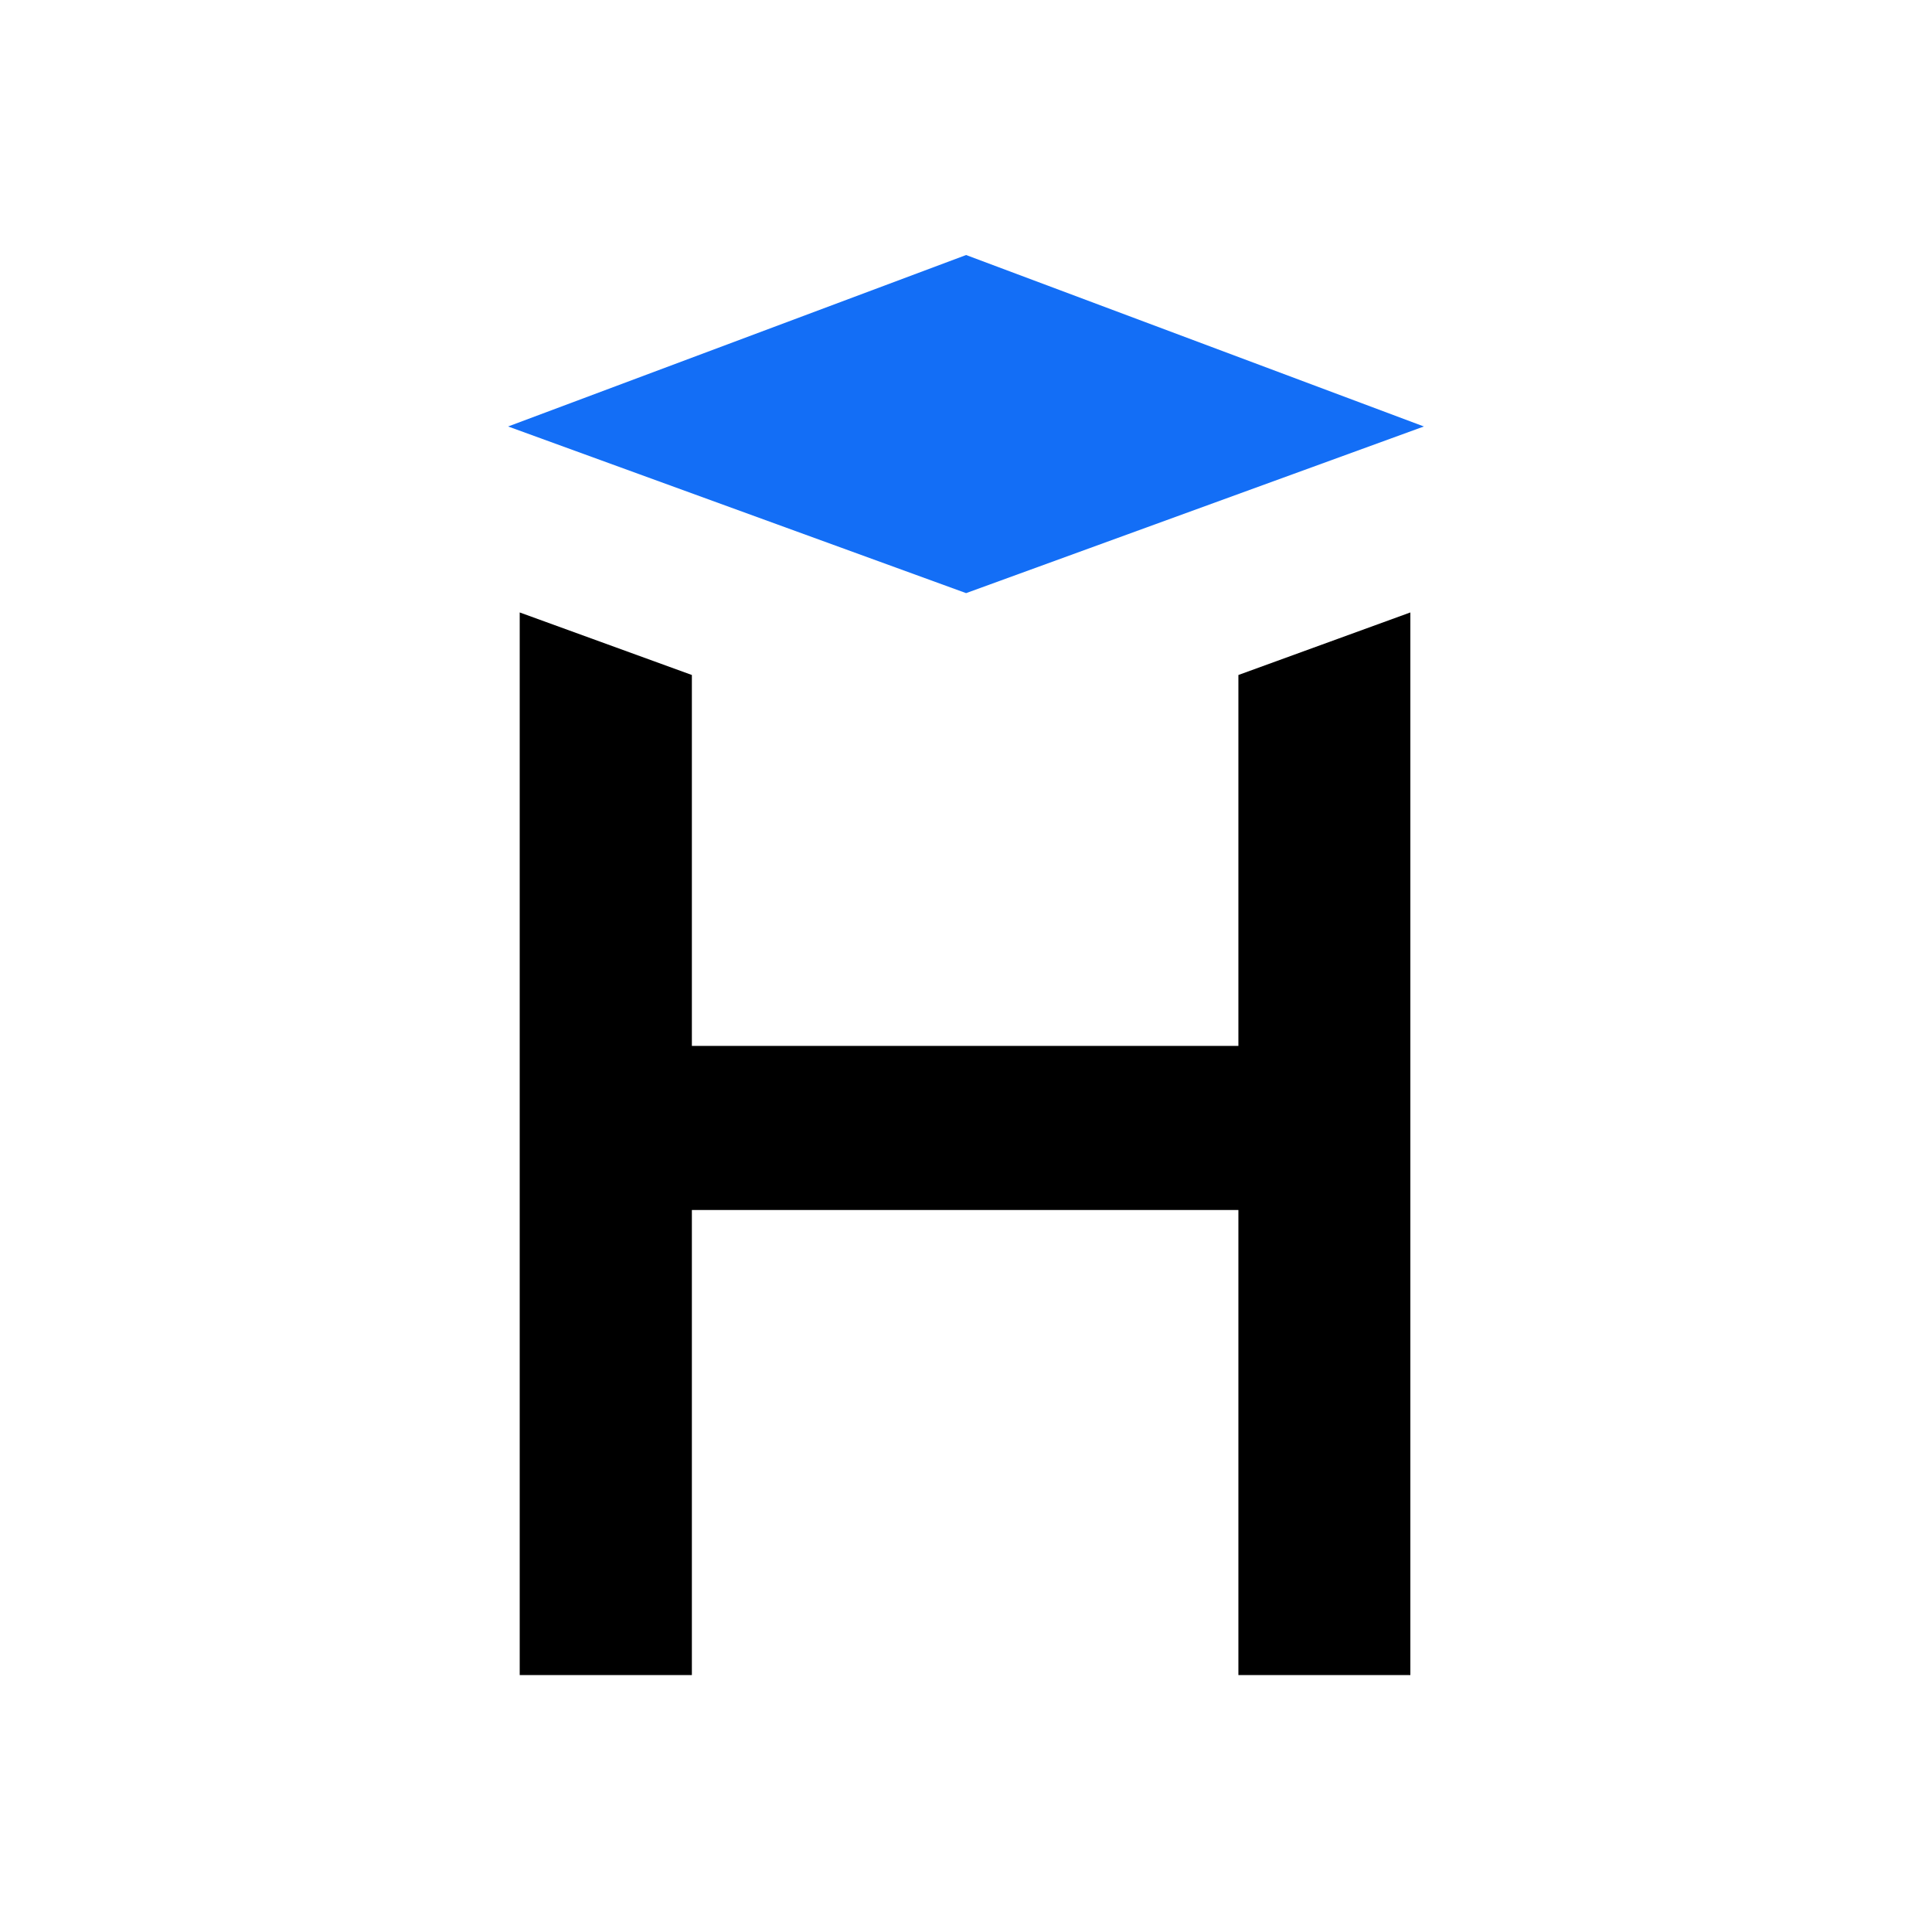
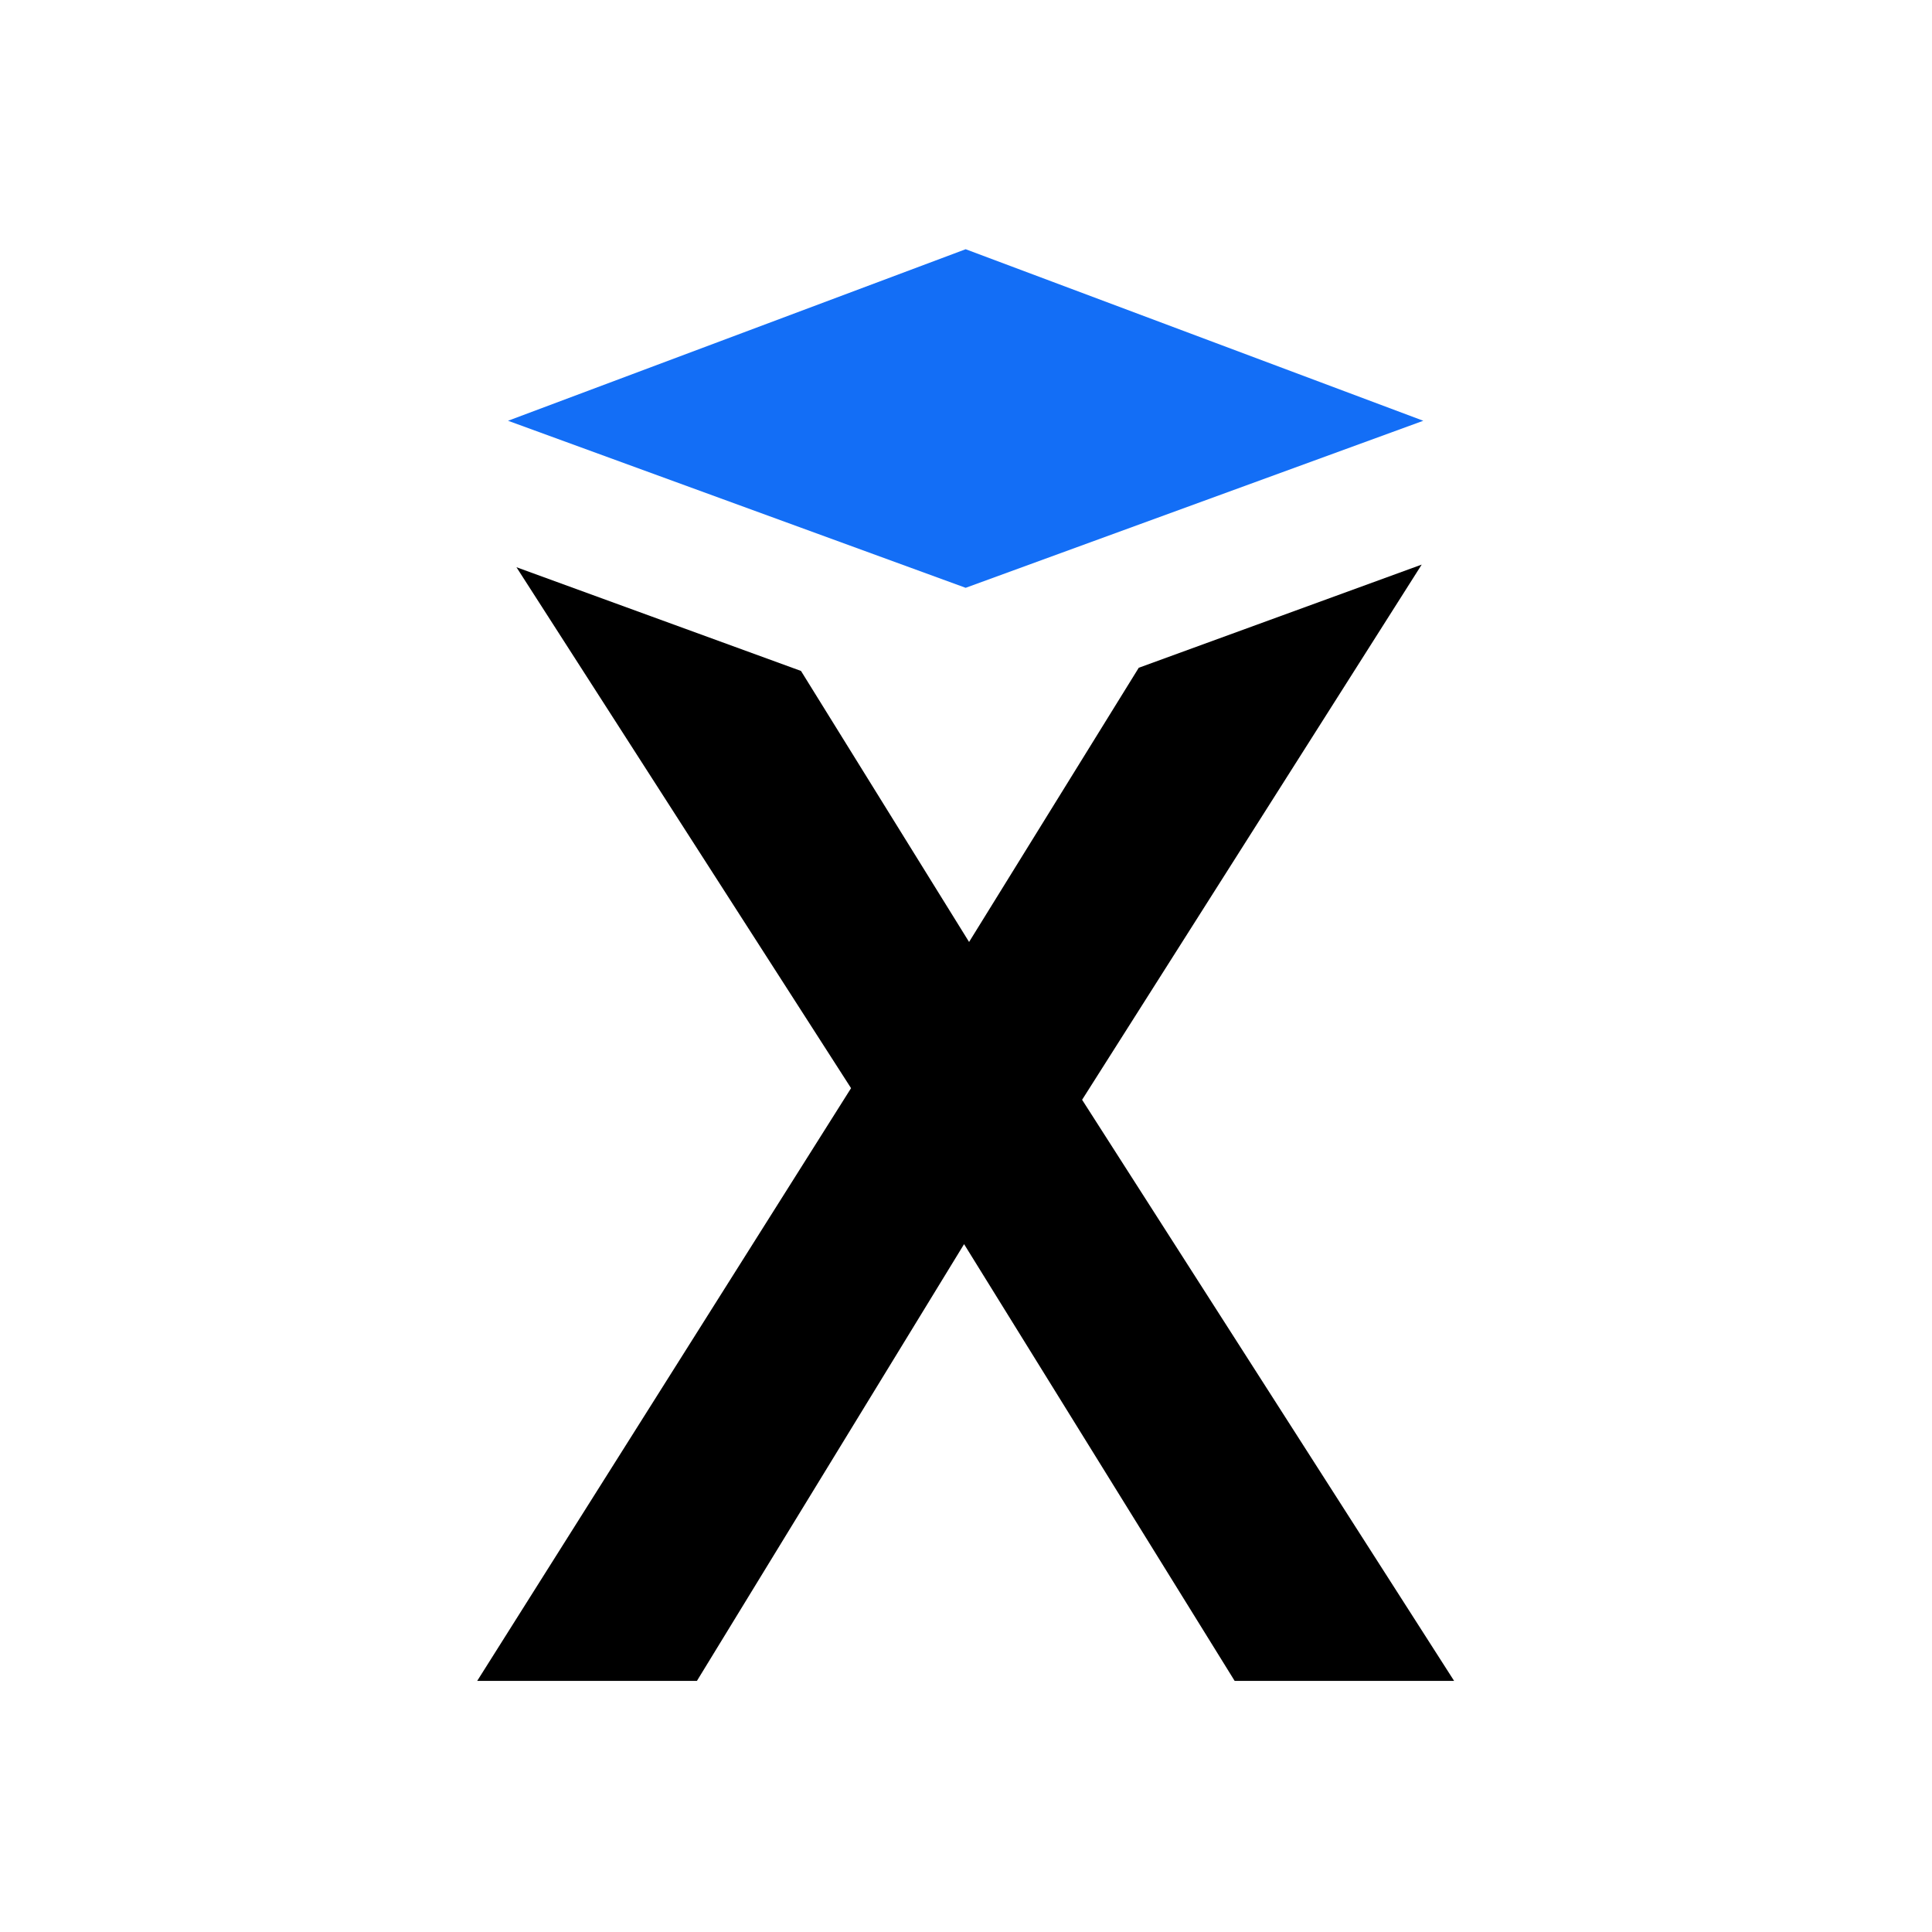
<svg xmlns="http://www.w3.org/2000/svg" width="1000" height="1000" viewBox="0 0 1000 1000" fill="none">
-   <path d="M640.991 349.377V541.365H358.112V349.377L269 317V867H358.112V626.291H640.991V867H730V317L640.991 349.377Z" fill="black" />
-   <path d="M737 220.744L500.052 132L263 220.744L500.052 307L737 220.744Z" fill="#136EF6" />
+   <path d="M735.873 292.23L589.415 345.638L501.596 487.559L414.594 347.277L267.319 293.596L440.504 563.232L247 870.022H360.729L499.005 643.959L639.053 870.022H752.646L560.097 569.242L735.873 292.23Z" fill="black" />
+   <path d="M736.691 217.786L499.823 129L262.955 217.786L499.823 304.25L736.691 217.786Z" fill="#136EF6" />
</svg>
